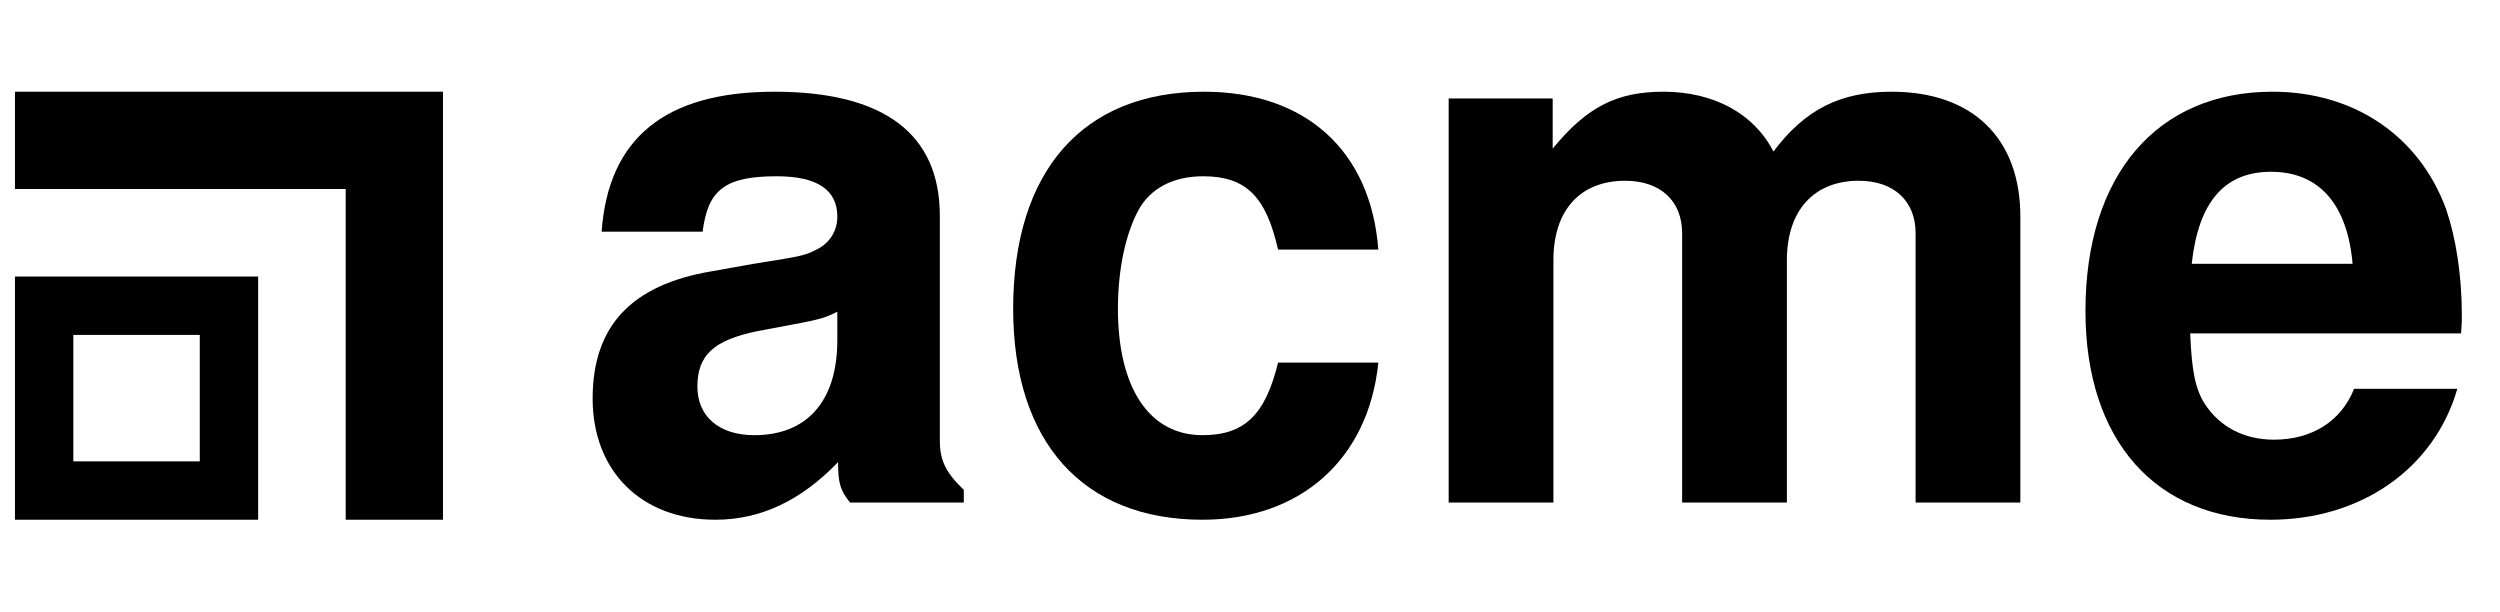
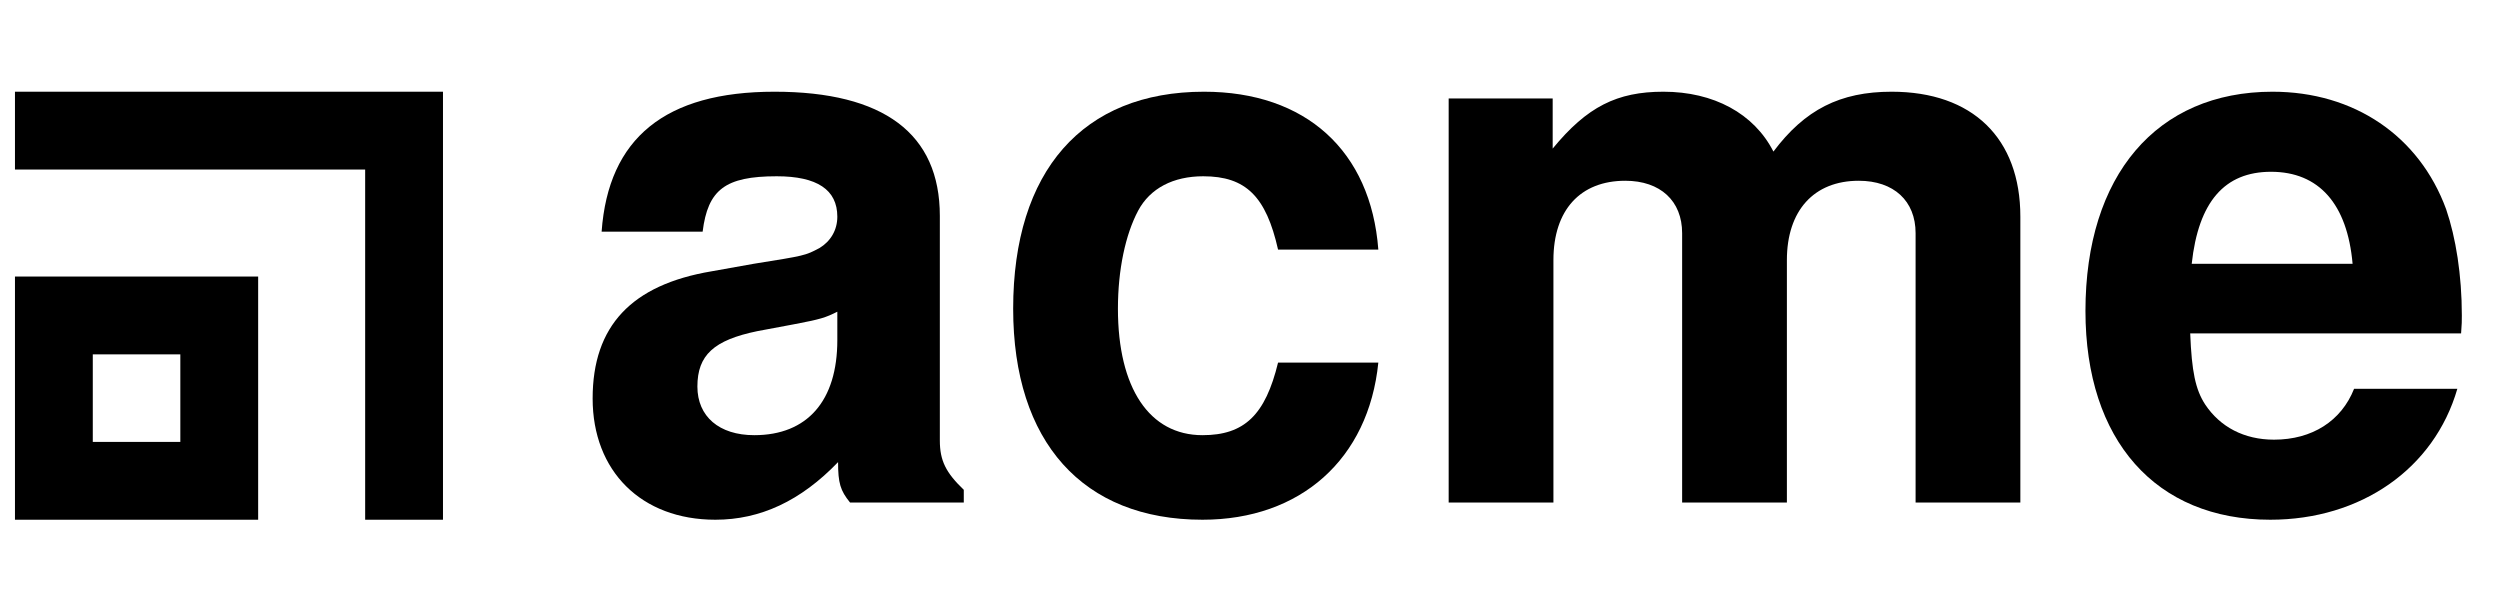
<svg xmlns="http://www.w3.org/2000/svg" viewBox="-2 8.843 334.1 81.714" fill="currentColor">
-   <path d="M0 26H44V36H10V70H0ZM19 45H44V70H19ZM25 51V64H38V51Z" fill-rule="evenodd" transform="translate(57.2 -12.7) scale(-1.3 1.3)" />
+   <path d="M0 26H44V34H8V70H0ZM19 45H44V70H19ZM27 53V62H36V53Z" fill-rule="evenodd" transform="translate(57.2 -12.7) scale(-1.3 1.3)" />
  <g transform="translate(8.4 0)">
    <path d="M524 17C500 40 492 56 492 83V383C492 493 417 549 271 549C125 549 49 487 40 362H175C182 418 205 436 274 436C328 436 355 418 355 382C355 364 346 349 331 340C312 330 312 330 243 319L187 309C80 291 28 236 28 139C28 42 93 -23 192 -23C252 -23 306 2 356 54C356 26 359 16 372 0H524ZM355 217C355 136 315 90 244 90C197 90 168 115 168 155C168 197 190 217 248 229L296 238C333 245 339 247 355 255Z" transform="translate(66 76) scale(.1 -.1)" />
    <path d="M522 338C512 470 425 549 289 549C127 549 34 443 34 259C34 81 127 -23 287 -23C418 -23 509 58 522 187H388C371 117 343 90 287 90C216 90 174 153 174 259C174 311 184 358 201 390C217 420 248 436 288 436C345 436 372 409 388 338Z" transform="translate(121.6 76) scale(.1 -.1)" />
    <path d="M60 540V0H200V324C200 391 236 430 296 430C343 430 372 403 372 360V0H512V324C512 390 548 430 608 430C655 430 684 403 684 360V0H824V382C824 487 760 549 652 549C583 549 536 525 494 469C468 520 414 549 347 549C285 549 245 529 199 473V540Z" transform="translate(177.2 76) scale(.1 -.1)" />
    <path d="M524 226C525 238 525 243 525 250C525 304 517 354 504 392C468 490 381 549 272 549C117 549 22 437 22 256C22 83 116 -23 269 -23C390 -23 488 45 519 152H381C364 109 325 84 274 84C234 84 202 101 182 131C169 151 164 175 162 226ZM164 319C173 402 208 442 270 442C334 442 372 399 379 319Z" transform="translate(266.1 76) scale(.1 -.1)" />
  </g>
</svg>
